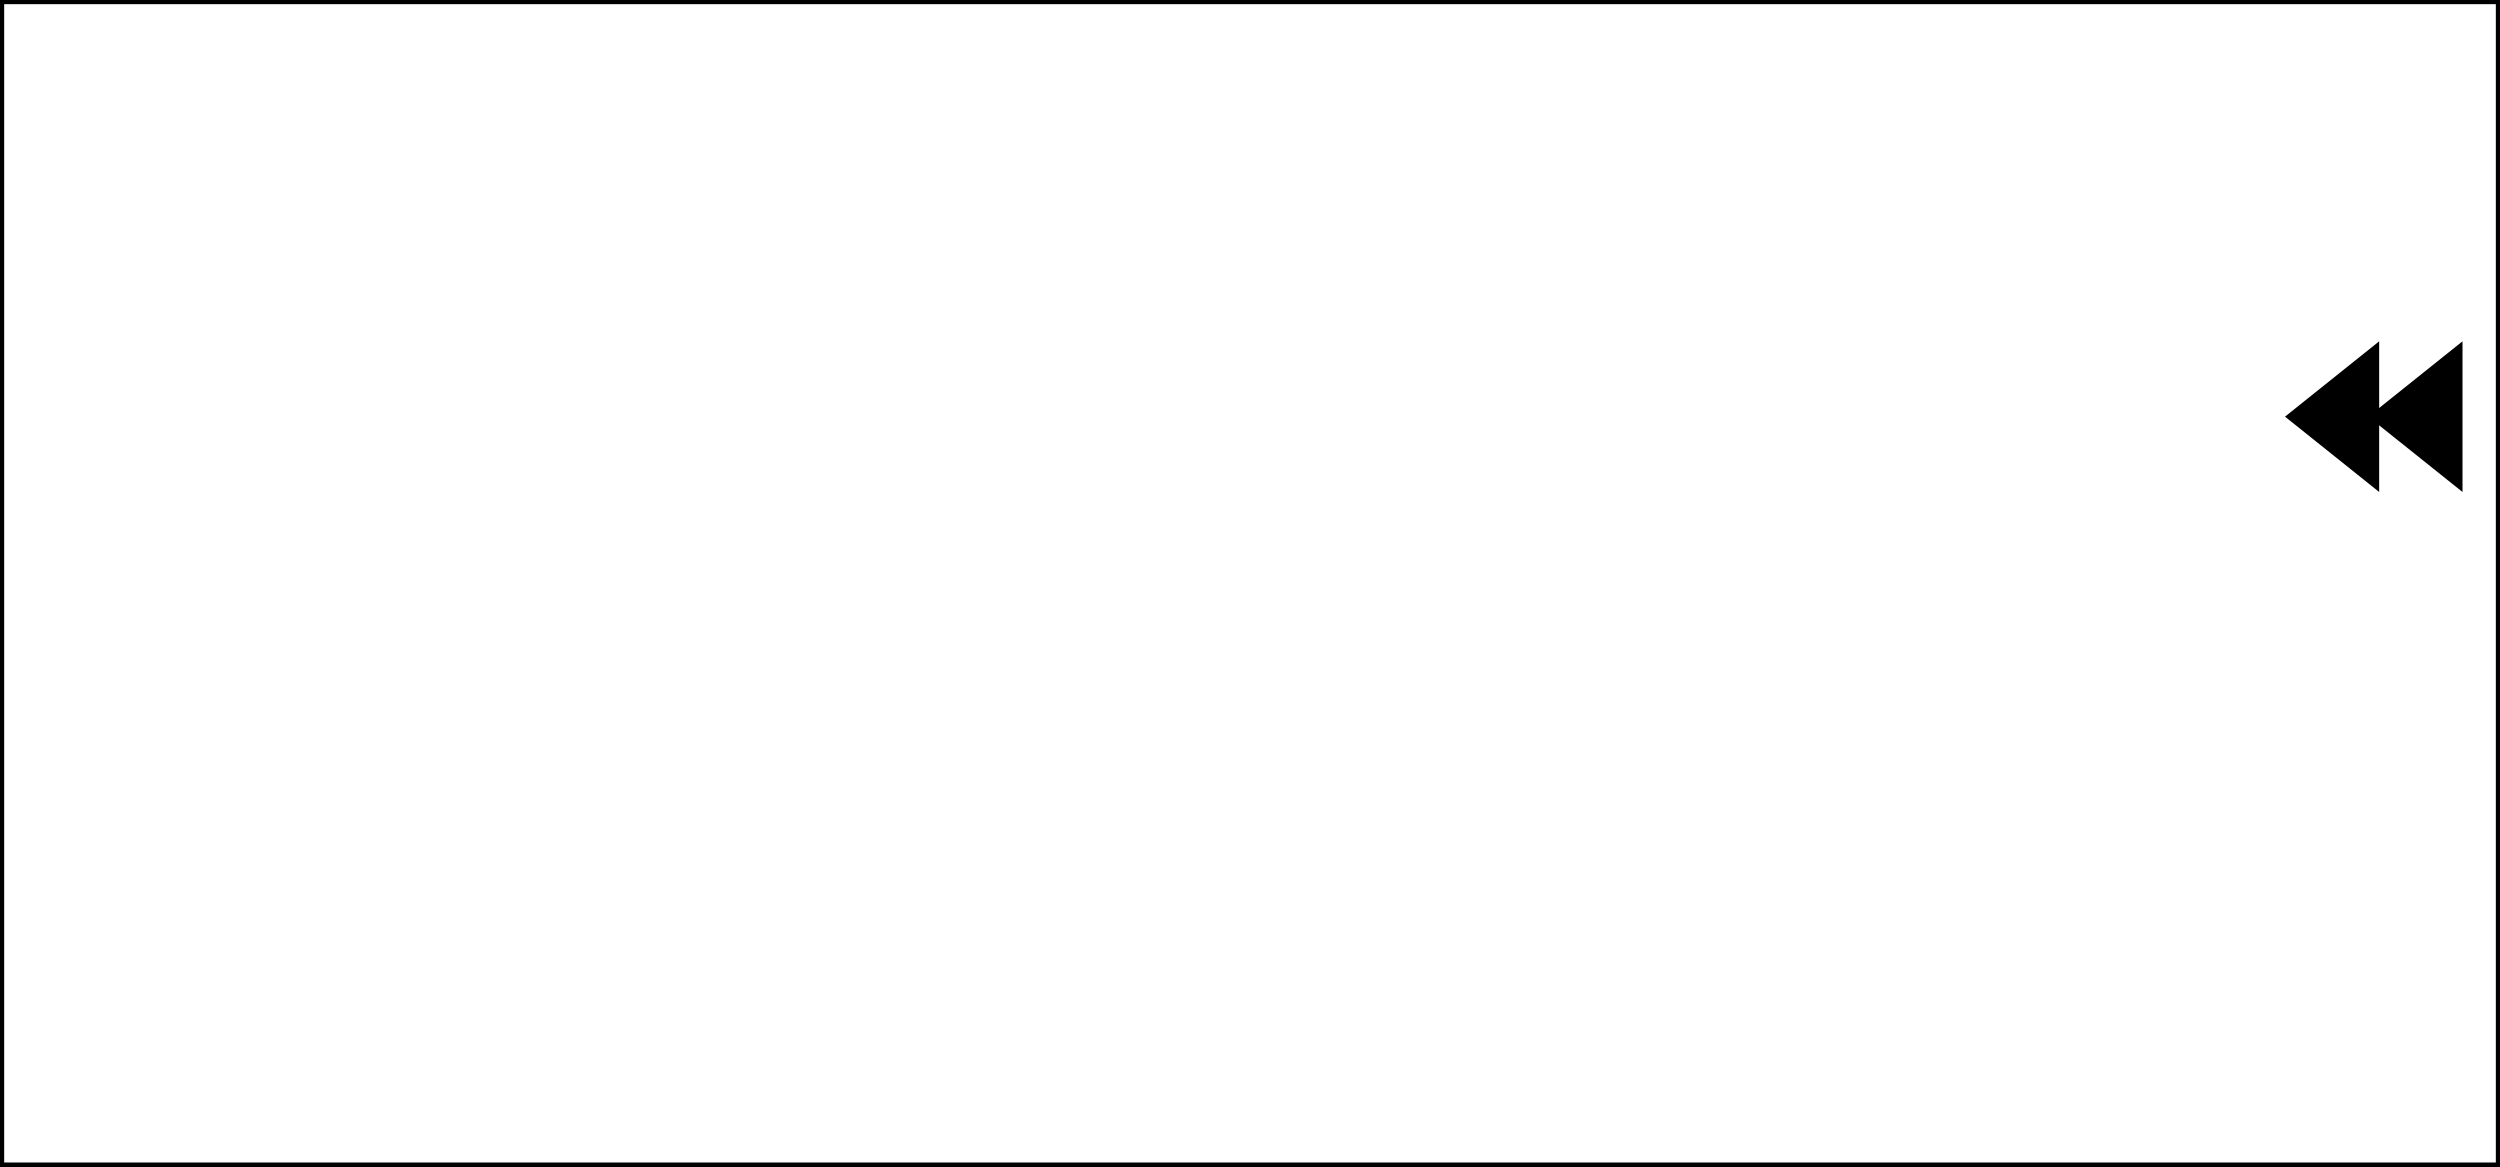
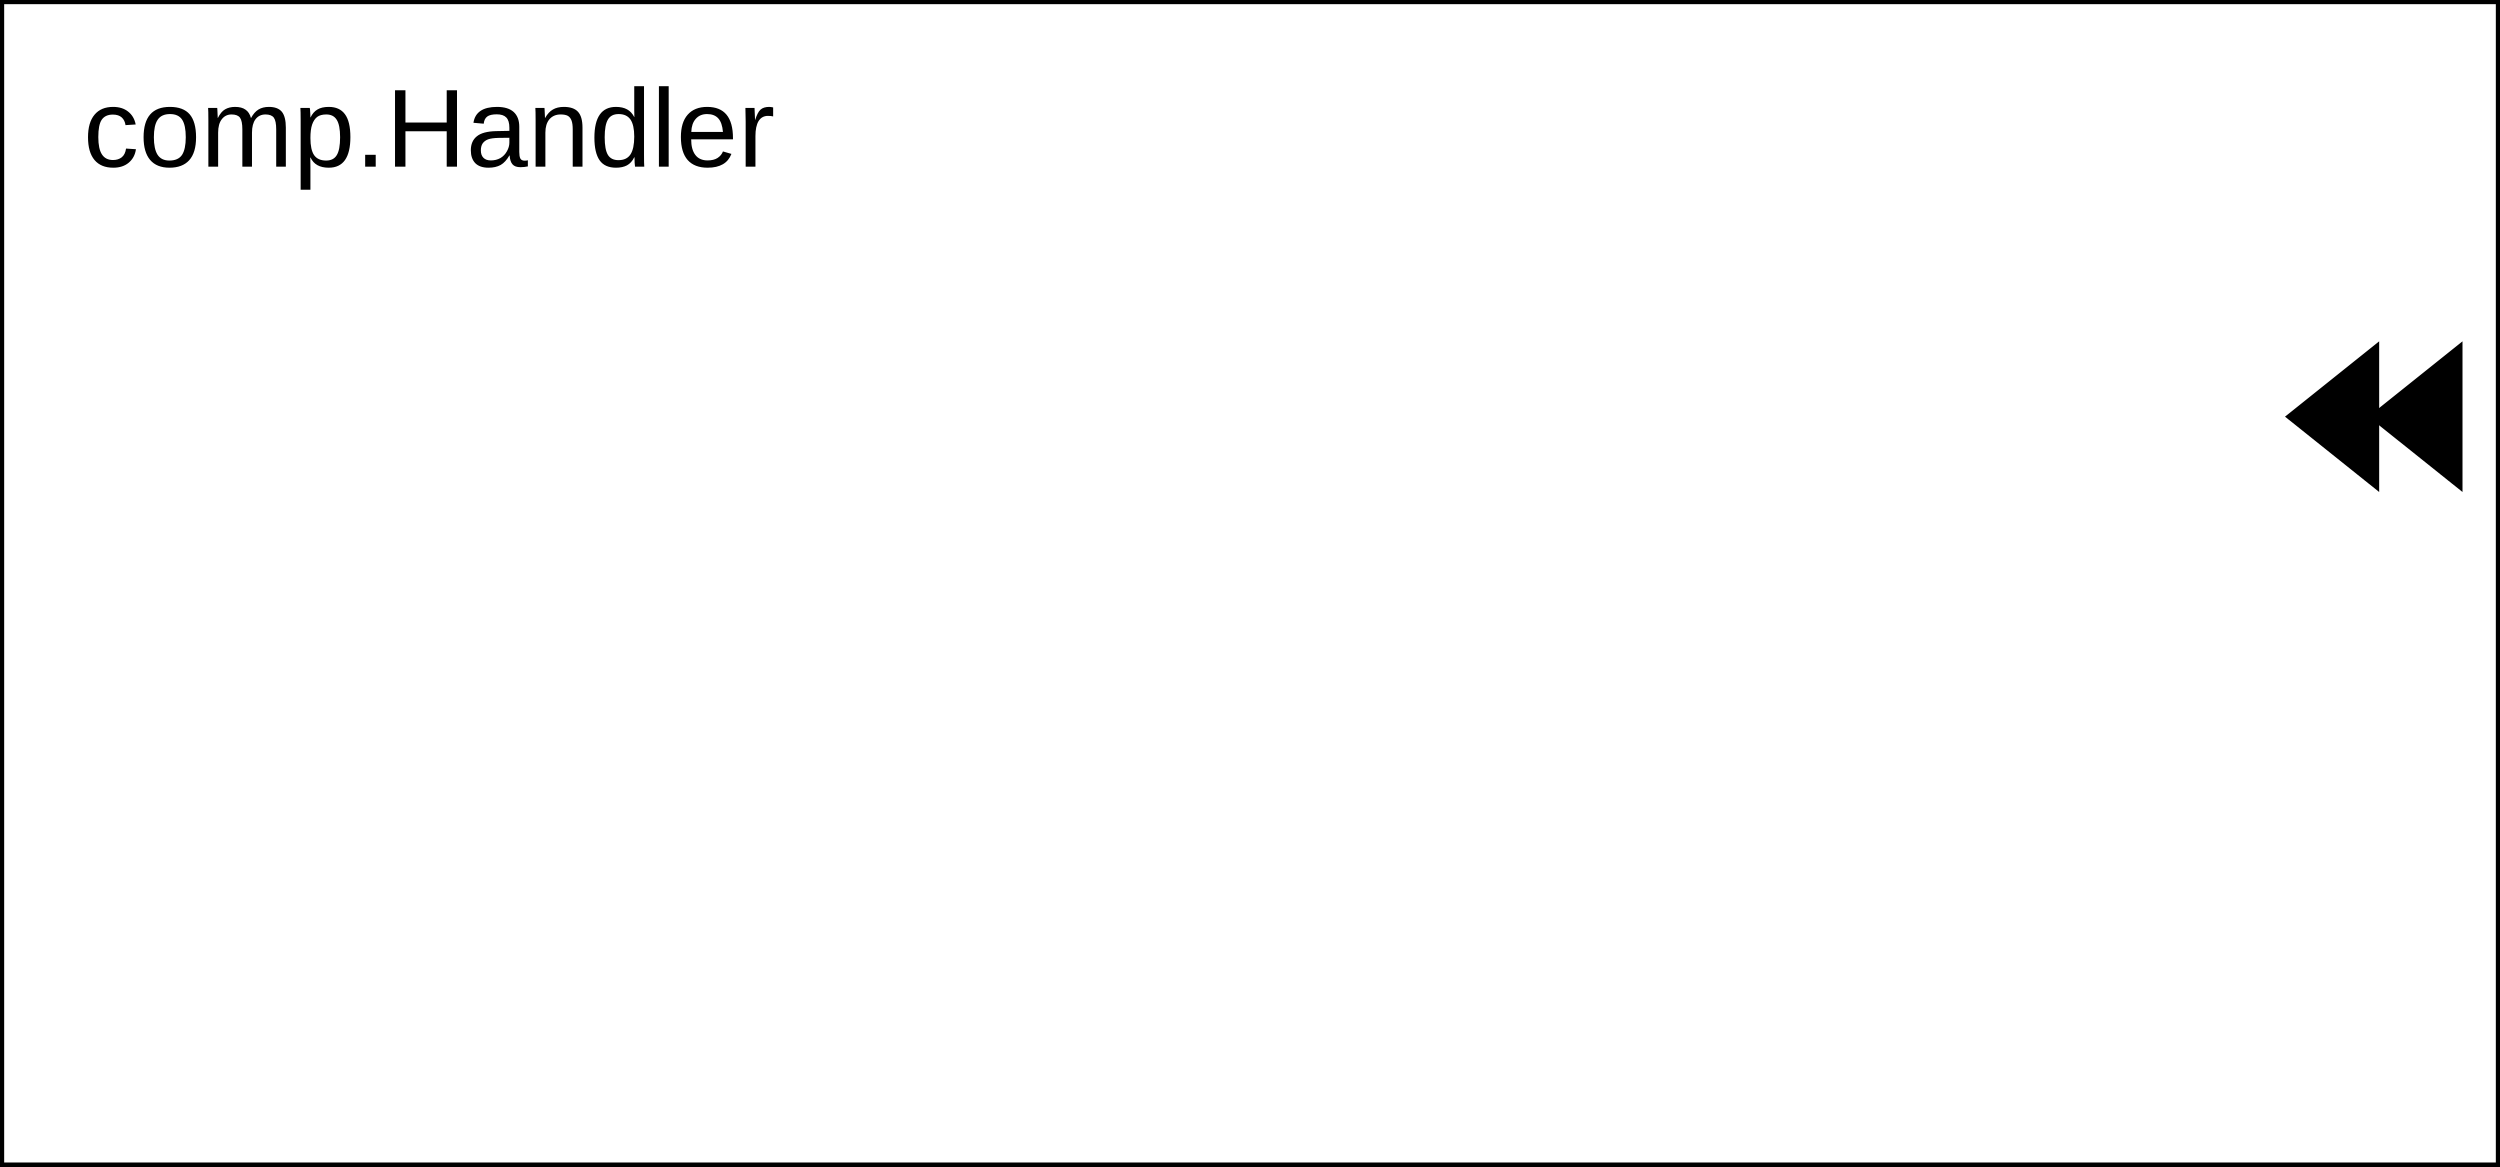
<svg xmlns="http://www.w3.org/2000/svg" xmlns:ns1="http://www.b3mn.org/oryx" width="300" height="140">
  <defs>
  </defs>
  <ns1:magnets>
    <ns1:magnet ns1:cx="150" ns1:cy="70" ns1:default="yes" />
    <ns1:magnet ns1:cx="0" ns1:cy="70" ns1:anchors="left" />
    <ns1:magnet ns1:cx="150" ns1:cy="140" ns1:anchors="bottom" />
    <ns1:magnet ns1:cx="300" ns1:cy="70" ns1:anchors="right" />
    <ns1:magnet ns1:cx="150" ns1:cy="0" ns1:anchors="top" />
  </ns1:magnets>
  <g pointer-events="fill" ns1:minimumSize="30 10">
    <rect y="0" x="0" height="140" width="300" id="mainBody" ns1:resize="vertical horizontal" fill="white" stroke="black" stroke-width="1" />
    <polygon ns1:anchors="right" stroke="black" fill="black" stroke-width="1" points="285,42 285,58 275,50" stroke-linecap="butt" stroke-linejoin="miter" stroke-miterlimit="10" />
    <polygon ns1:anchors="right" stroke="black" fill="black" stroke-width="1" points="295,42 295,58 285,50" stroke-linecap="butt" stroke-linejoin="miter" stroke-miterlimit="10" />
-     <text font-size="14" id="label" x="15" y="30" ns1:align="top center" stroke="black" />
+     <text ns1:rotate="270" id="label" x="10" y="70" ns1:align="middle left" style="font-family:Arial; font-size: 8pt; fill:black;" xml:space="preserve" />
+     <text ns1:anchors="top left" x="10" y="20" style="font-family:Arial; font-size: 10pt; fill:black;">comp.Handler</text>
  </g>
</svg>
